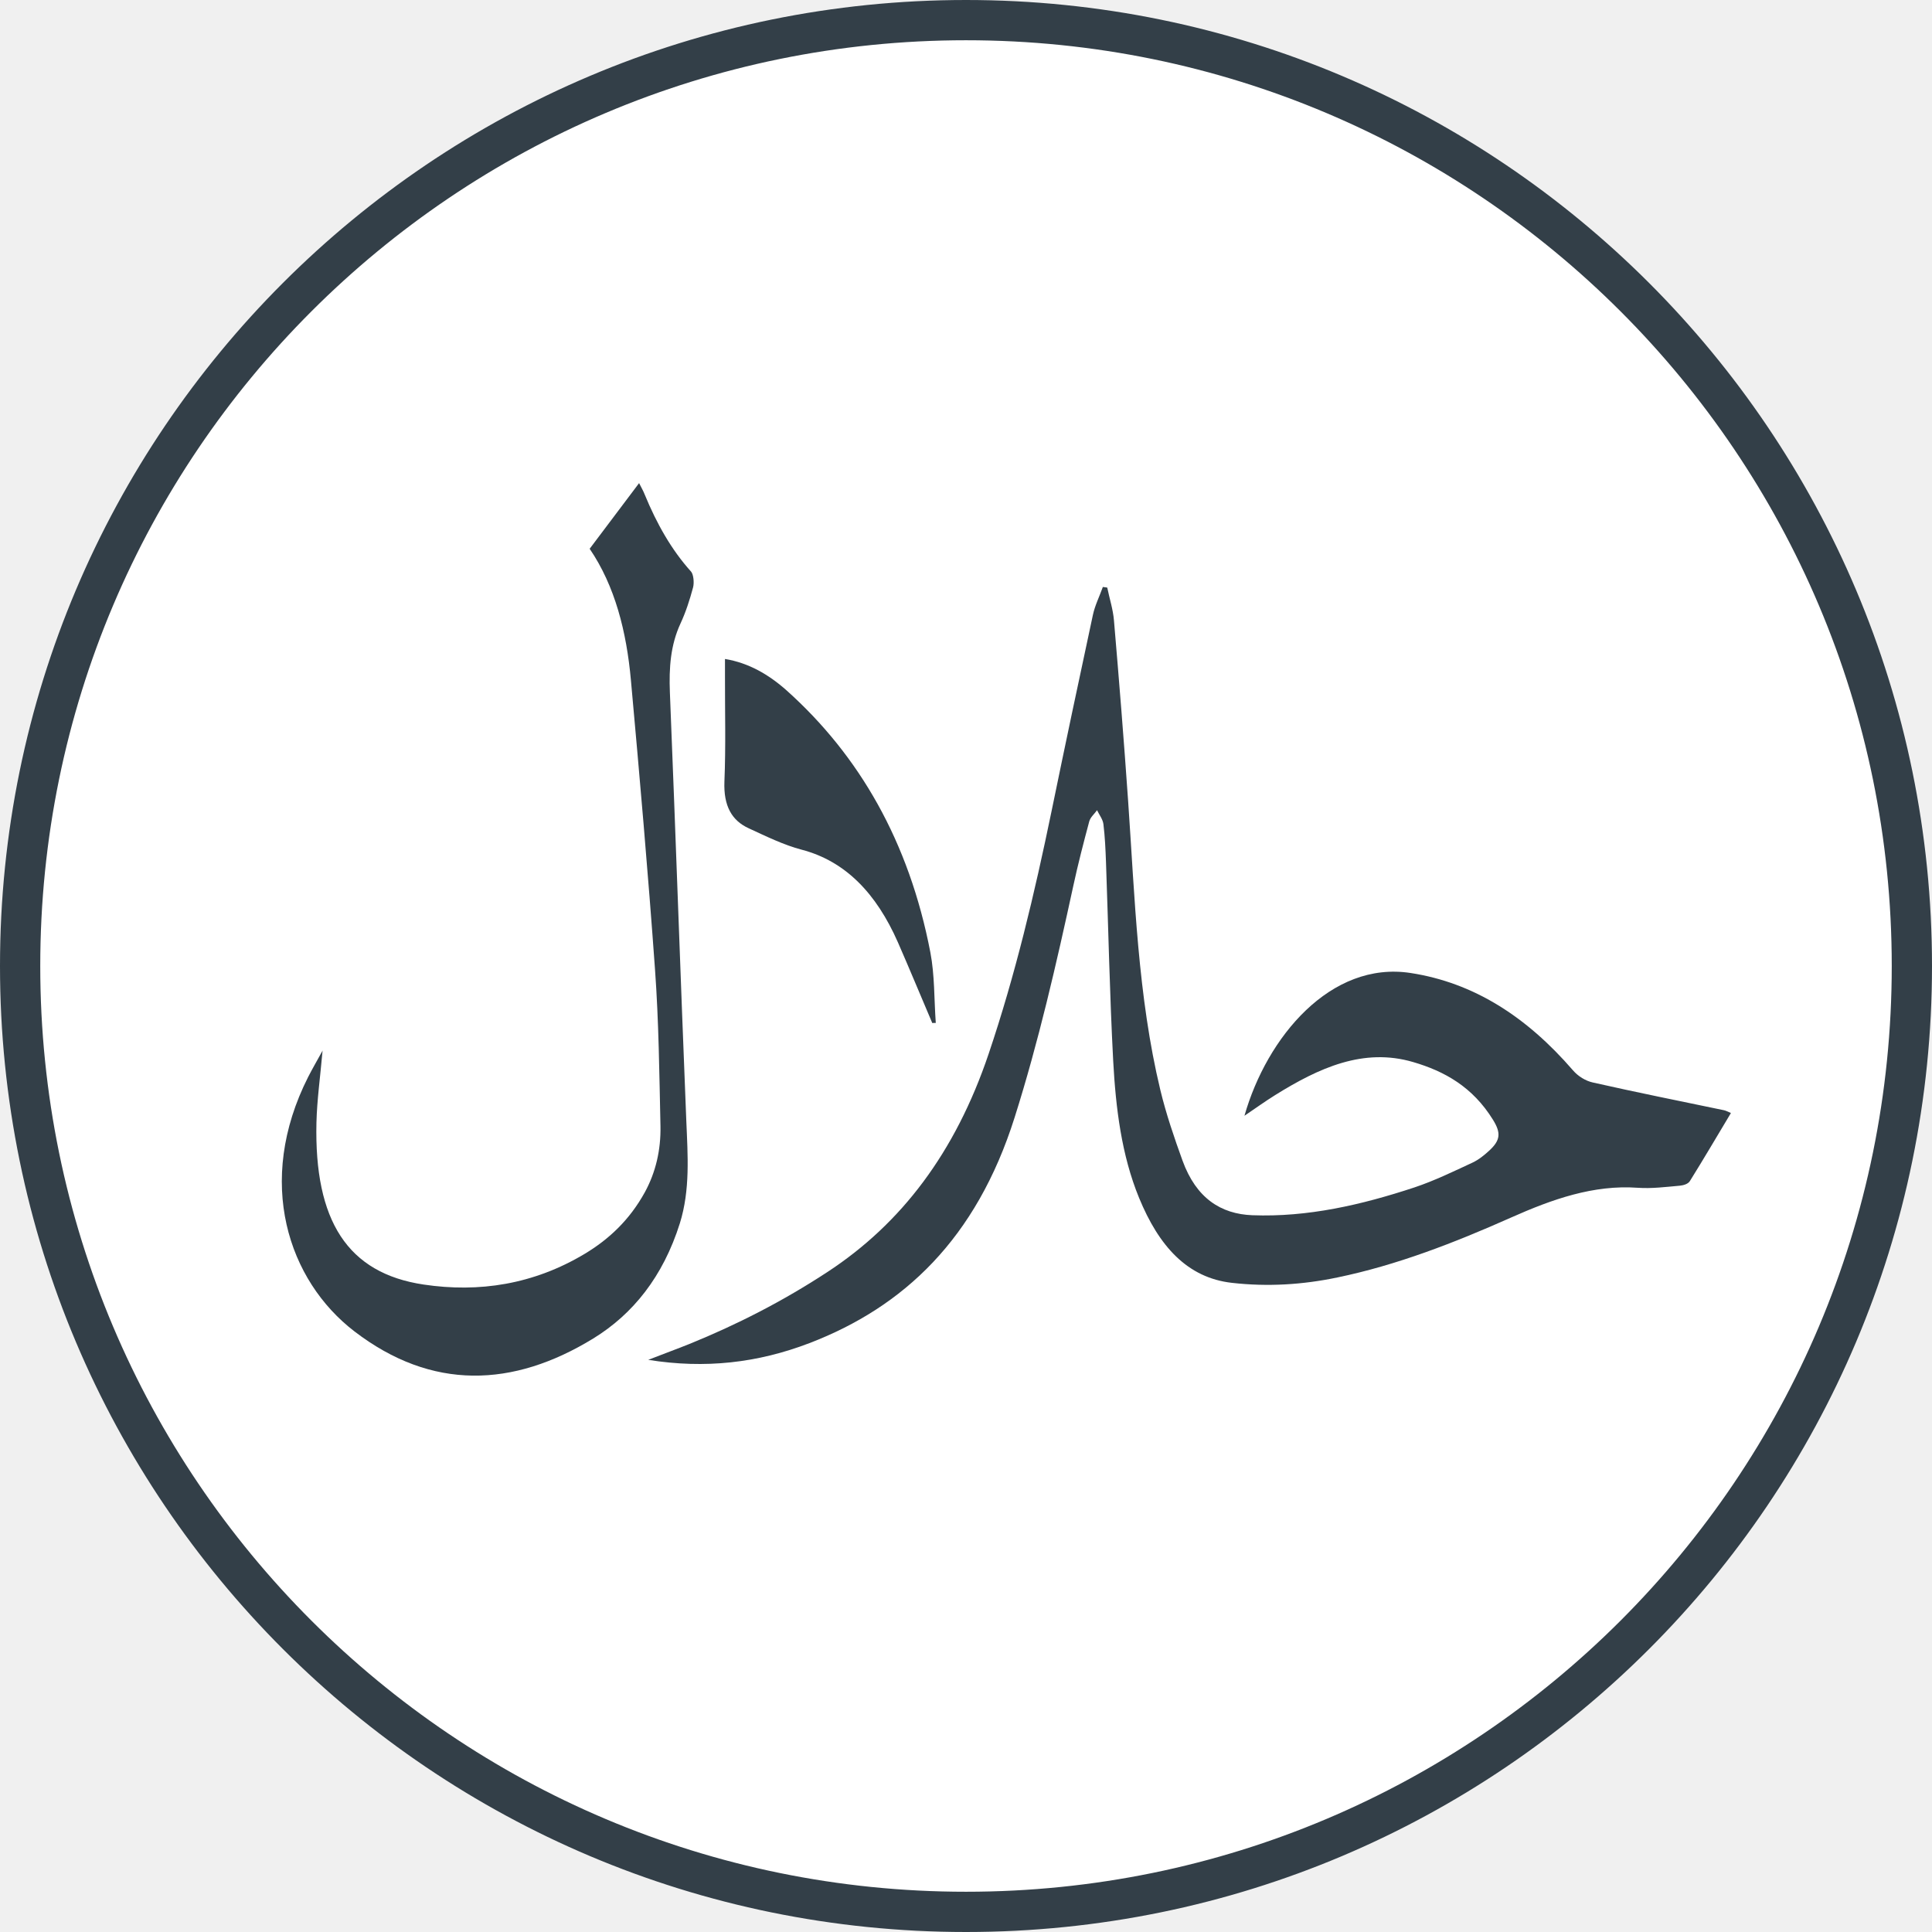
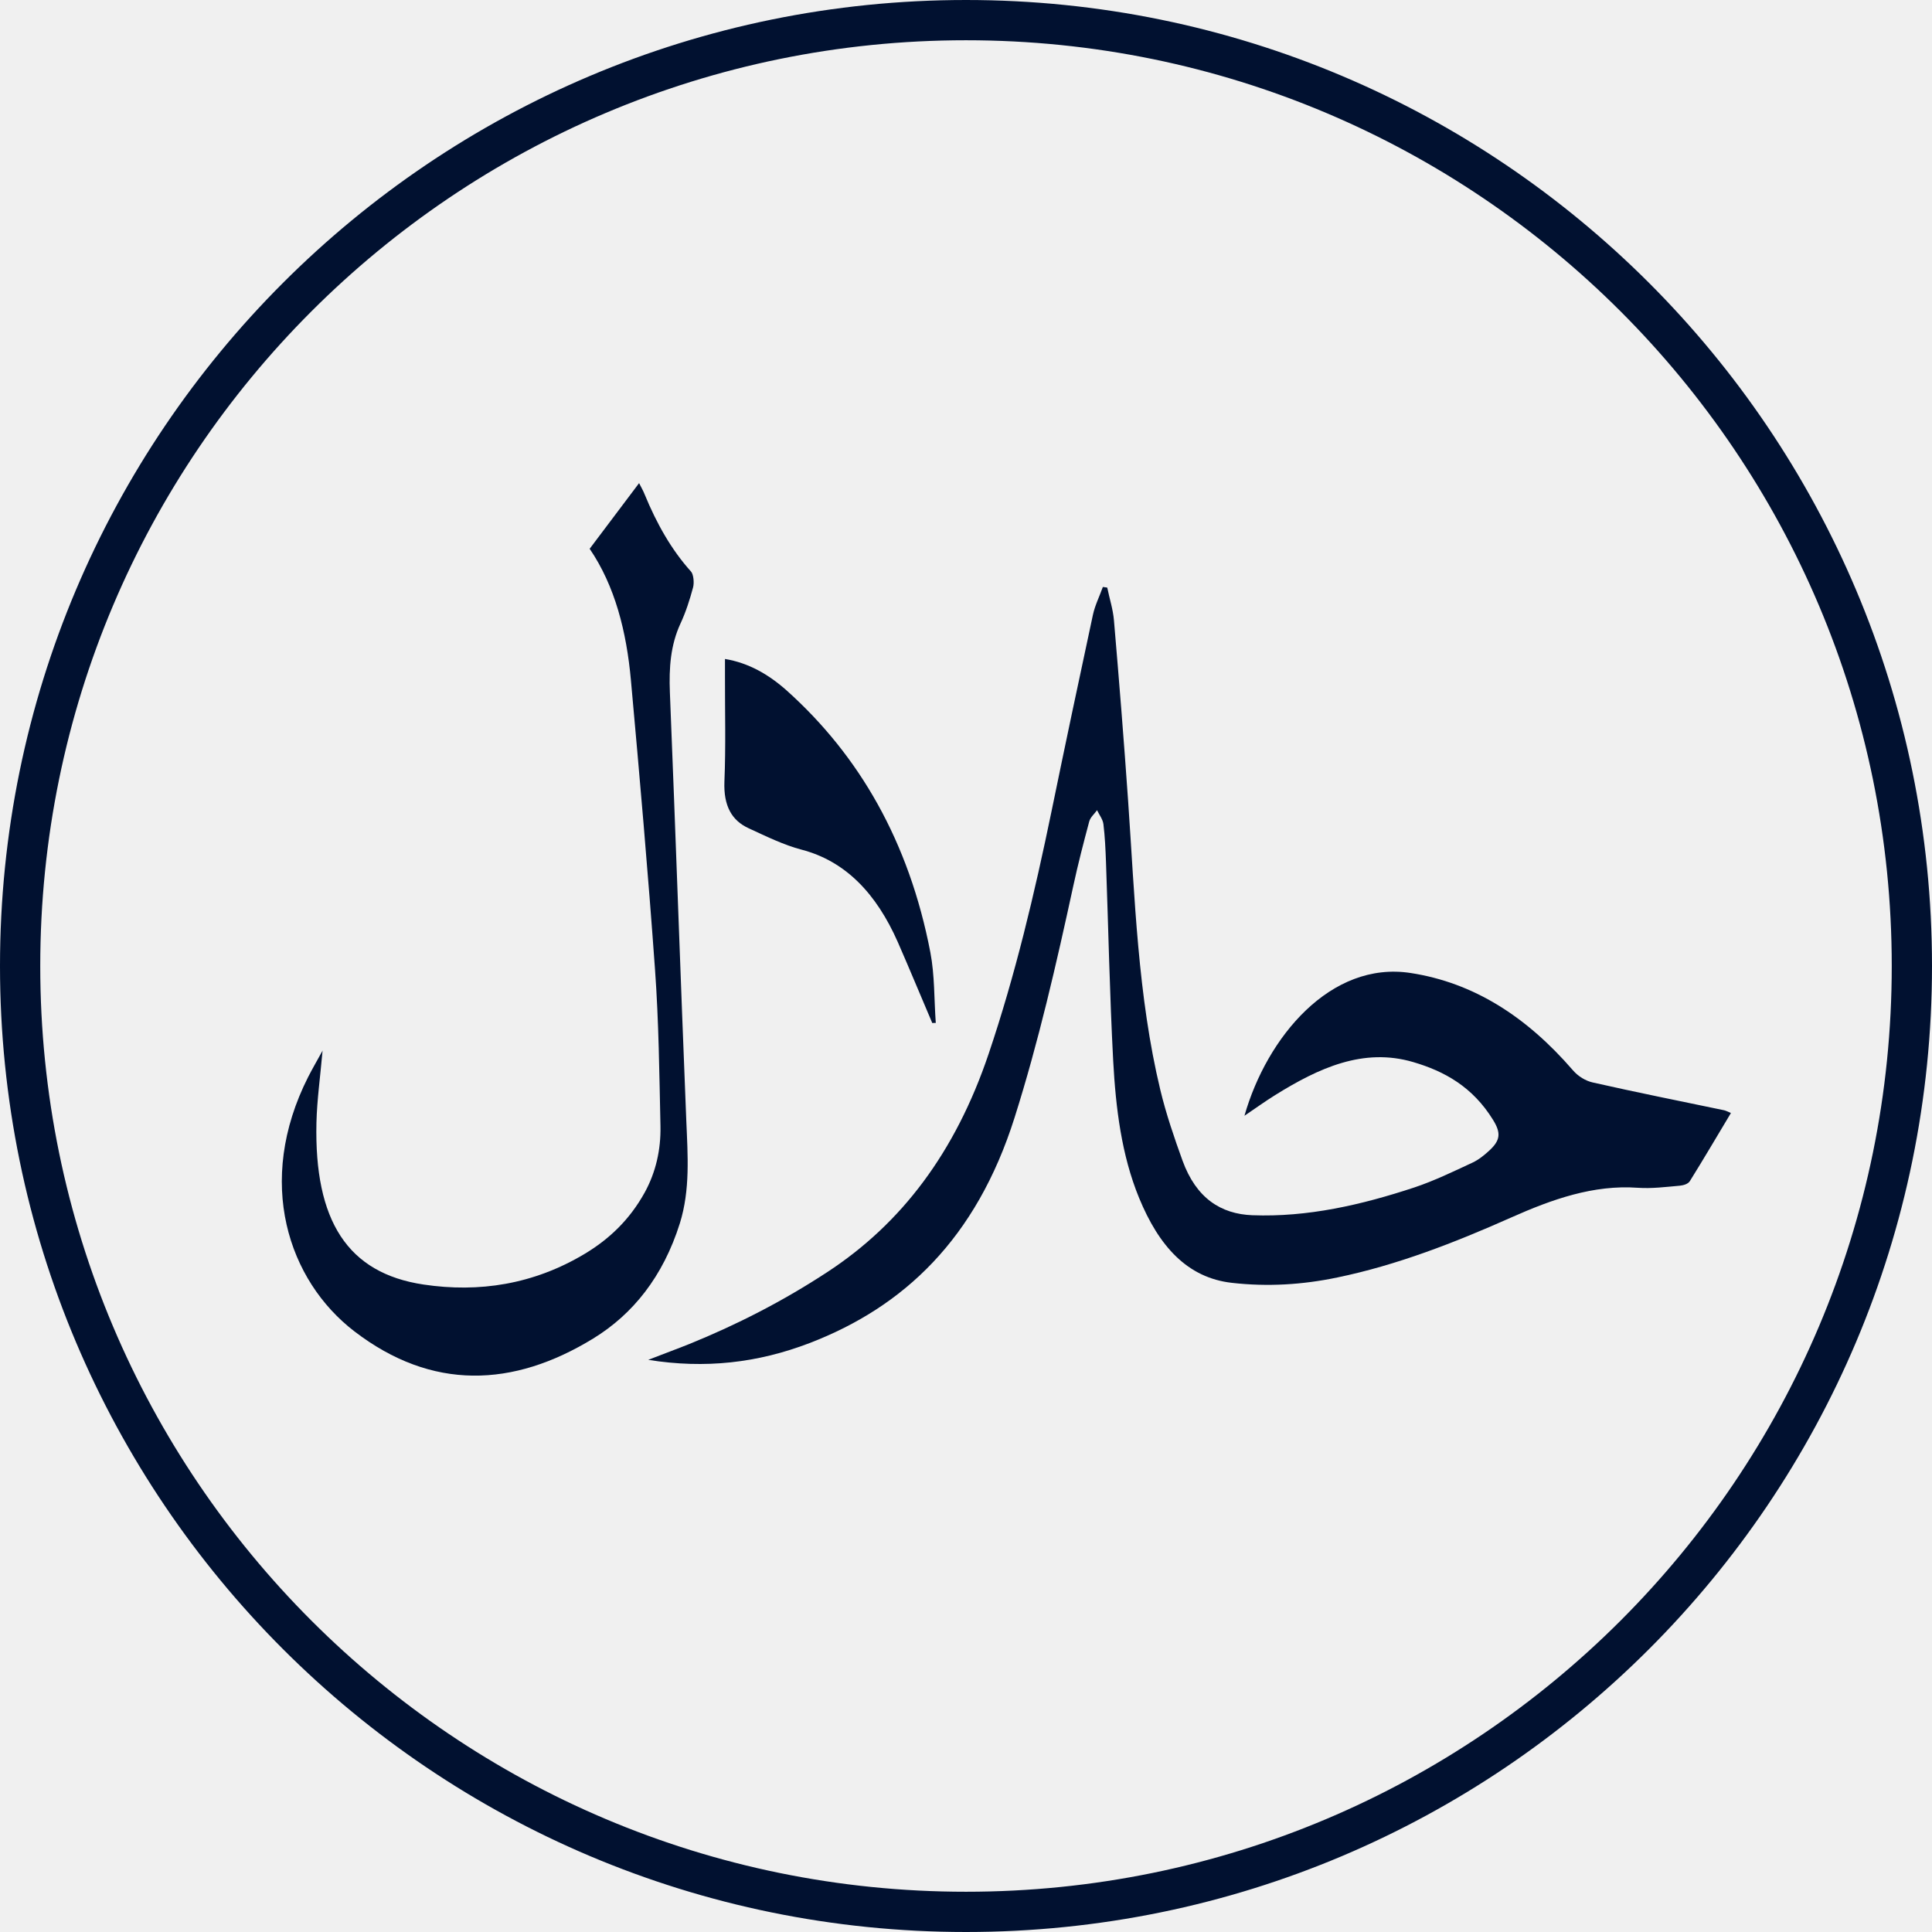
<svg xmlns="http://www.w3.org/2000/svg" width="48" height="48" viewBox="0 0 48 48" fill="none">
  <g clip-path="url(#clip0_3407_17)">
-     <path d="M24 47.5C36.979 47.5 47.5 36.979 47.5 24C47.5 11.021 36.979 0.5 24 0.5C11.021 0.5 0.5 11.021 0.5 24C0.5 36.979 11.021 47.5 24 47.5Z" fill="white" stroke="#333F48" />
+     <path d="M24 47.5C36.979 47.5 47.5 36.979 47.5 24C47.5 11.021 36.979 0.5 24 0.5C11.021 0.5 0.5 11.021 0.5 24C0.5 36.979 11.021 47.5 24 47.5Z" fill="none" stroke="#011130" />
    <g clip-path="url(#clip1_3407_17)">
-       <path d="M43 27.66C42.653 28.239 42.325 28.797 41.985 29.343C41.938 29.419 41.822 29.449 41.737 29.458C41.387 29.489 41.038 29.534 40.691 29.51C39.591 29.431 38.563 29.795 37.541 30.25C36.132 30.877 34.705 31.432 33.227 31.738C32.358 31.92 31.49 31.972 30.607 31.872C29.499 31.747 28.793 30.962 28.3 29.761C27.863 28.697 27.721 27.53 27.657 26.357C27.57 24.713 27.537 23.061 27.478 21.414C27.466 21.099 27.452 20.784 27.414 20.474C27.398 20.353 27.31 20.244 27.256 20.129C27.19 20.223 27.093 20.299 27.062 20.408C26.921 20.935 26.784 21.463 26.668 22C26.245 23.949 25.802 25.887 25.207 27.766C24.253 30.783 22.449 32.472 20.109 33.37C18.827 33.861 17.519 34.012 16.105 33.785C16.494 33.633 16.811 33.518 17.127 33.391C18.307 32.912 19.453 32.327 20.558 31.602C22.392 30.401 23.733 28.64 24.562 26.184C25.223 24.228 25.702 22.206 26.125 20.156C26.46 18.528 26.803 16.903 27.152 15.281C27.204 15.038 27.317 14.817 27.4 14.583L27.509 14.598C27.565 14.871 27.653 15.138 27.676 15.414C27.804 16.909 27.924 18.404 28.028 19.901C28.196 22.315 28.267 24.747 28.829 27.084C28.973 27.681 29.173 28.264 29.379 28.834C29.719 29.77 30.333 30.162 31.114 30.192C32.486 30.244 33.822 29.937 35.142 29.501C35.633 29.337 36.113 29.104 36.59 28.882C36.738 28.812 36.878 28.7 37.008 28.579C37.274 28.33 37.298 28.151 37.093 27.821C36.585 26.999 35.884 26.614 35.111 26.387C33.874 26.023 32.765 26.532 31.678 27.209C31.426 27.366 31.183 27.542 30.918 27.721C31.475 25.765 33.06 23.867 35.048 24.174C36.615 24.416 37.924 25.256 39.078 26.59C39.208 26.742 39.395 26.854 39.569 26.893C40.655 27.139 41.746 27.357 42.835 27.584C42.88 27.594 42.922 27.618 43.002 27.651L43 27.66Z" fill="#333F48" />
-       <path d="M8.015 26.093C7.956 26.763 7.876 27.324 7.862 27.891C7.805 30.331 8.636 31.632 10.523 31.914C11.899 32.12 13.257 31.914 14.534 31.147C15.122 30.792 15.639 30.316 16.022 29.619C16.293 29.122 16.421 28.567 16.409 27.976C16.381 26.681 16.367 25.38 16.274 24.092C16.102 21.69 15.892 19.295 15.675 16.9C15.566 15.693 15.28 14.559 14.65 13.634C15.059 13.091 15.457 12.561 15.878 12.003C15.932 12.112 15.982 12.194 16.017 12.285C16.315 13.01 16.683 13.662 17.169 14.201C17.231 14.271 17.25 14.48 17.219 14.595C17.136 14.905 17.037 15.211 16.907 15.49C16.659 16.026 16.619 16.59 16.643 17.2C16.787 20.747 16.907 24.298 17.051 27.845C17.087 28.706 17.15 29.561 16.891 30.392C16.473 31.72 15.722 32.651 14.74 33.254C12.747 34.476 10.728 34.552 8.806 33.078C7.161 31.817 6.337 29.364 7.656 26.757C7.758 26.557 7.869 26.366 8.018 26.096L8.015 26.093Z" fill="#333F48" />
-       <path d="M23.162 25.417C22.876 24.747 22.598 24.073 22.307 23.409C21.773 22.197 21.006 21.396 19.92 21.111C19.469 20.993 19.035 20.778 18.6 20.578C18.185 20.387 17.974 20.029 17.998 19.416C18.034 18.546 18.01 17.67 18.012 16.797C18.012 16.666 18.012 16.533 18.012 16.372C18.6 16.469 19.098 16.757 19.547 17.157C21.346 18.77 22.586 20.908 23.115 23.664C23.223 24.228 23.207 24.828 23.249 25.414C23.221 25.414 23.193 25.414 23.162 25.417Z" fill="#333F48" />
+       <path d="M43 27.66C42.653 28.239 42.325 28.797 41.985 29.343C41.938 29.419 41.822 29.449 41.737 29.458C41.387 29.489 41.038 29.534 40.691 29.51C39.591 29.431 38.563 29.795 37.541 30.25C36.132 30.877 34.705 31.432 33.227 31.738C32.358 31.92 31.49 31.972 30.607 31.872C29.499 31.747 28.793 30.962 28.3 29.761C27.863 28.697 27.721 27.53 27.657 26.357C27.57 24.713 27.537 23.061 27.478 21.414C27.466 21.099 27.452 20.784 27.414 20.474C27.398 20.353 27.31 20.244 27.256 20.129C27.19 20.223 27.093 20.299 27.062 20.408C26.921 20.935 26.784 21.463 26.668 22C26.245 23.949 25.802 25.887 25.207 27.766C24.253 30.783 22.449 32.472 20.109 33.37C18.827 33.861 17.519 34.012 16.105 33.785C16.494 33.633 16.811 33.518 17.127 33.391C18.307 32.912 19.453 32.327 20.558 31.602C22.392 30.401 23.733 28.64 24.562 26.184C25.223 24.228 25.702 22.206 26.125 20.156C26.46 18.528 26.803 16.903 27.152 15.281C27.204 15.038 27.317 14.817 27.4 14.583L27.509 14.598C27.565 14.871 27.653 15.138 27.676 15.414C27.804 16.909 27.924 18.404 28.028 19.901C28.196 22.315 28.267 24.747 28.829 27.084C28.973 27.681 29.173 28.264 29.379 28.834C29.719 29.77 30.333 30.162 31.114 30.192C32.486 30.244 33.822 29.937 35.142 29.501C35.633 29.337 36.113 29.104 36.59 28.882C36.738 28.812 36.878 28.7 37.008 28.579C37.274 28.33 37.298 28.151 37.093 27.821C36.585 26.999 35.884 26.614 35.111 26.387C33.874 26.023 32.765 26.532 31.678 27.209C31.426 27.366 31.183 27.542 30.918 27.721C31.475 25.765 33.06 23.867 35.048 24.174C36.615 24.416 37.924 25.256 39.078 26.59C39.208 26.742 39.395 26.854 39.569 26.893C40.655 27.139 41.746 27.357 42.835 27.584C42.88 27.594 42.922 27.618 43.002 27.651L43 27.66Z" fill="#011130" />
+       <path d="M8.015 26.093C7.956 26.763 7.876 27.324 7.862 27.891C7.805 30.331 8.636 31.632 10.523 31.914C11.899 32.12 13.257 31.914 14.534 31.147C15.122 30.792 15.639 30.316 16.022 29.619C16.293 29.122 16.421 28.567 16.409 27.976C16.381 26.681 16.367 25.38 16.274 24.092C16.102 21.69 15.892 19.295 15.675 16.9C15.566 15.693 15.28 14.559 14.65 13.634C15.059 13.091 15.457 12.561 15.878 12.003C15.932 12.112 15.982 12.194 16.017 12.285C16.315 13.01 16.683 13.662 17.169 14.201C17.231 14.271 17.25 14.48 17.219 14.595C17.136 14.905 17.037 15.211 16.907 15.49C16.659 16.026 16.619 16.59 16.643 17.2C16.787 20.747 16.907 24.298 17.051 27.845C17.087 28.706 17.15 29.561 16.891 30.392C16.473 31.72 15.722 32.651 14.74 33.254C12.747 34.476 10.728 34.552 8.806 33.078C7.161 31.817 6.337 29.364 7.656 26.757C7.758 26.557 7.869 26.366 8.018 26.096L8.015 26.093Z" fill="#011130" />
+       <path d="M23.162 25.417C22.876 24.747 22.598 24.073 22.307 23.409C21.773 22.197 21.006 21.396 19.92 21.111C19.469 20.993 19.035 20.778 18.6 20.578C18.185 20.387 17.974 20.029 17.998 19.416C18.034 18.546 18.01 17.67 18.012 16.797C18.012 16.666 18.012 16.533 18.012 16.372C18.6 16.469 19.098 16.757 19.547 17.157C21.346 18.77 22.586 20.908 23.115 23.664C23.223 24.228 23.207 24.828 23.249 25.414C23.221 25.414 23.193 25.414 23.162 25.417Z" fill="#011130" />
    </g>
  </g>
  <defs>
    <clipPath id="clip0_3407_17">
-       <rect width="48" height="48" fill="white" />
+       <rect width="48" height="48" fill="none" />
    </clipPath>
    <clipPath id="clip1_3407_17">
-       <rect width="36" height="22.176" fill="white" transform="translate(7 12)" />
+       <rect width="36" height="22.176" fill="none" transform="translate(7 12)" />
    </clipPath>
  </defs>
</svg>
